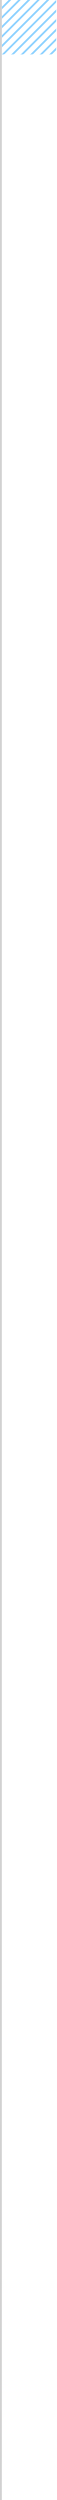
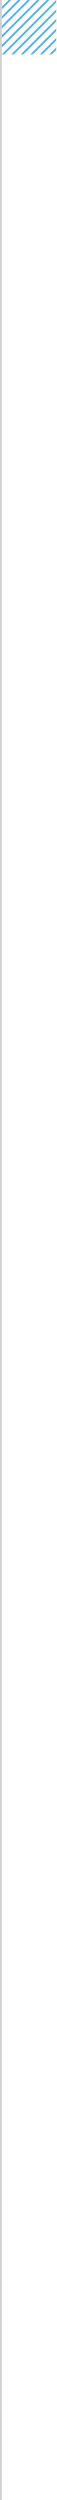
<svg xmlns="http://www.w3.org/2000/svg" width="31" height="1380" viewBox="0 0 31 1380" fill="none">
  <mask id="mask0_81_5" style="mask-type:alpha" maskUnits="userSpaceOnUse" x="1" y="0" width="30" height="30">
    <rect x="1" width="30" height="30" fill="#D9D9D9" />
    <rect x="1.5" y="0.5" width="29" height="29" stroke="#9DC8FF" stroke-opacity="0.4" />
  </mask>
  <g mask="url(#mask0_81_5)">
-     <line x1="13.354" y1="-13.146" x2="-76.646" y2="76.854" stroke="#59BDFF" stroke-opacity="0.7" />
-     <line x1="18.604" y1="-13.146" x2="-71.396" y2="76.854" stroke="#59BDFF" stroke-opacity="0.7" />
-     <line x1="23.854" y1="-13.146" x2="-66.146" y2="76.854" stroke="#59BDFF" stroke-opacity="0.7" />
-     <line x1="29.104" y1="-13.146" x2="-60.896" y2="76.854" stroke="#59BDFF" stroke-opacity="0.7" />
-     <line x1="34.354" y1="-13.146" x2="-55.646" y2="76.854" stroke="#59BDFF" stroke-opacity="0.7" />
-     <line x1="39.604" y1="-13.146" x2="-50.396" y2="76.854" stroke="#59BDFF" stroke-opacity="0.7" />
-     <line x1="44.854" y1="-13.146" x2="-45.146" y2="76.854" stroke="#59BDFF" stroke-opacity="0.7" />
-     <line x1="50.104" y1="-13.146" x2="-39.896" y2="76.854" stroke="#59BDFF" stroke-opacity="0.7" />
-     <line x1="55.354" y1="-13.146" x2="-34.646" y2="76.854" stroke="#59BDFF" stroke-opacity="0.7" />
-     <line x1="60.604" y1="-13.146" x2="-29.396" y2="76.854" stroke="#59BDFF" stroke-opacity="0.7" />
-     <line x1="65.854" y1="-13.146" x2="-24.146" y2="76.854" stroke="#59BDFF" stroke-opacity="0.7" />
-     <line x1="71.104" y1="-13.146" x2="-18.896" y2="76.854" stroke="#59BDFF" stroke-opacity="0.7" />
-     <line x1="76.354" y1="-13.146" x2="-13.646" y2="76.854" stroke="#59BDFF" stroke-opacity="0.7" />
+     <line x1="13.354" y1="-13.146" x2="-76.646" y2="76.854" stroke="#018EDD" stroke-opacity="0.7" />
+     <line x1="18.604" y1="-13.146" x2="-71.396" y2="76.854" stroke="#018EDD" stroke-opacity="0.7" />
+     <line x1="23.854" y1="-13.146" x2="-66.146" y2="76.854" stroke="#018EDD" stroke-opacity="0.7" />
+     <line x1="29.104" y1="-13.146" x2="-60.896" y2="76.854" stroke="#018EDD" stroke-opacity="0.7" />
+     <line x1="34.354" y1="-13.146" x2="-55.646" y2="76.854" stroke="#018EDD" stroke-opacity="0.7" />
+     <line x1="39.604" y1="-13.146" x2="-50.396" y2="76.854" stroke="#018EDD" stroke-opacity="0.7" />
+     <line x1="44.854" y1="-13.146" x2="-45.146" y2="76.854" stroke="#018EDD" stroke-opacity="0.7" />
+     <line x1="50.104" y1="-13.146" x2="-39.896" y2="76.854" stroke="#018EDD" stroke-opacity="0.7" />
+     <line x1="55.354" y1="-13.146" x2="-34.646" y2="76.854" stroke="#018EDD" stroke-opacity="0.7" />
+     <line x1="60.604" y1="-13.146" x2="-29.396" y2="76.854" stroke="#018EDD" stroke-opacity="0.7" />
+     <line x1="65.854" y1="-13.146" x2="-24.146" y2="76.854" stroke="#018EDD" stroke-opacity="0.7" />
+     <line x1="71.104" y1="-13.146" x2="-18.896" y2="76.854" stroke="#018EDD" stroke-opacity="0.7" />
+     <line x1="76.354" y1="-13.146" x2="-13.646" y2="76.854" stroke="#018EDD" stroke-opacity="0.7" />
  </g>
  <line x1="0.5" y1="-2.18557e-08" x2="0.5" y2="1380" stroke="#D1D1D1" />
</svg>
